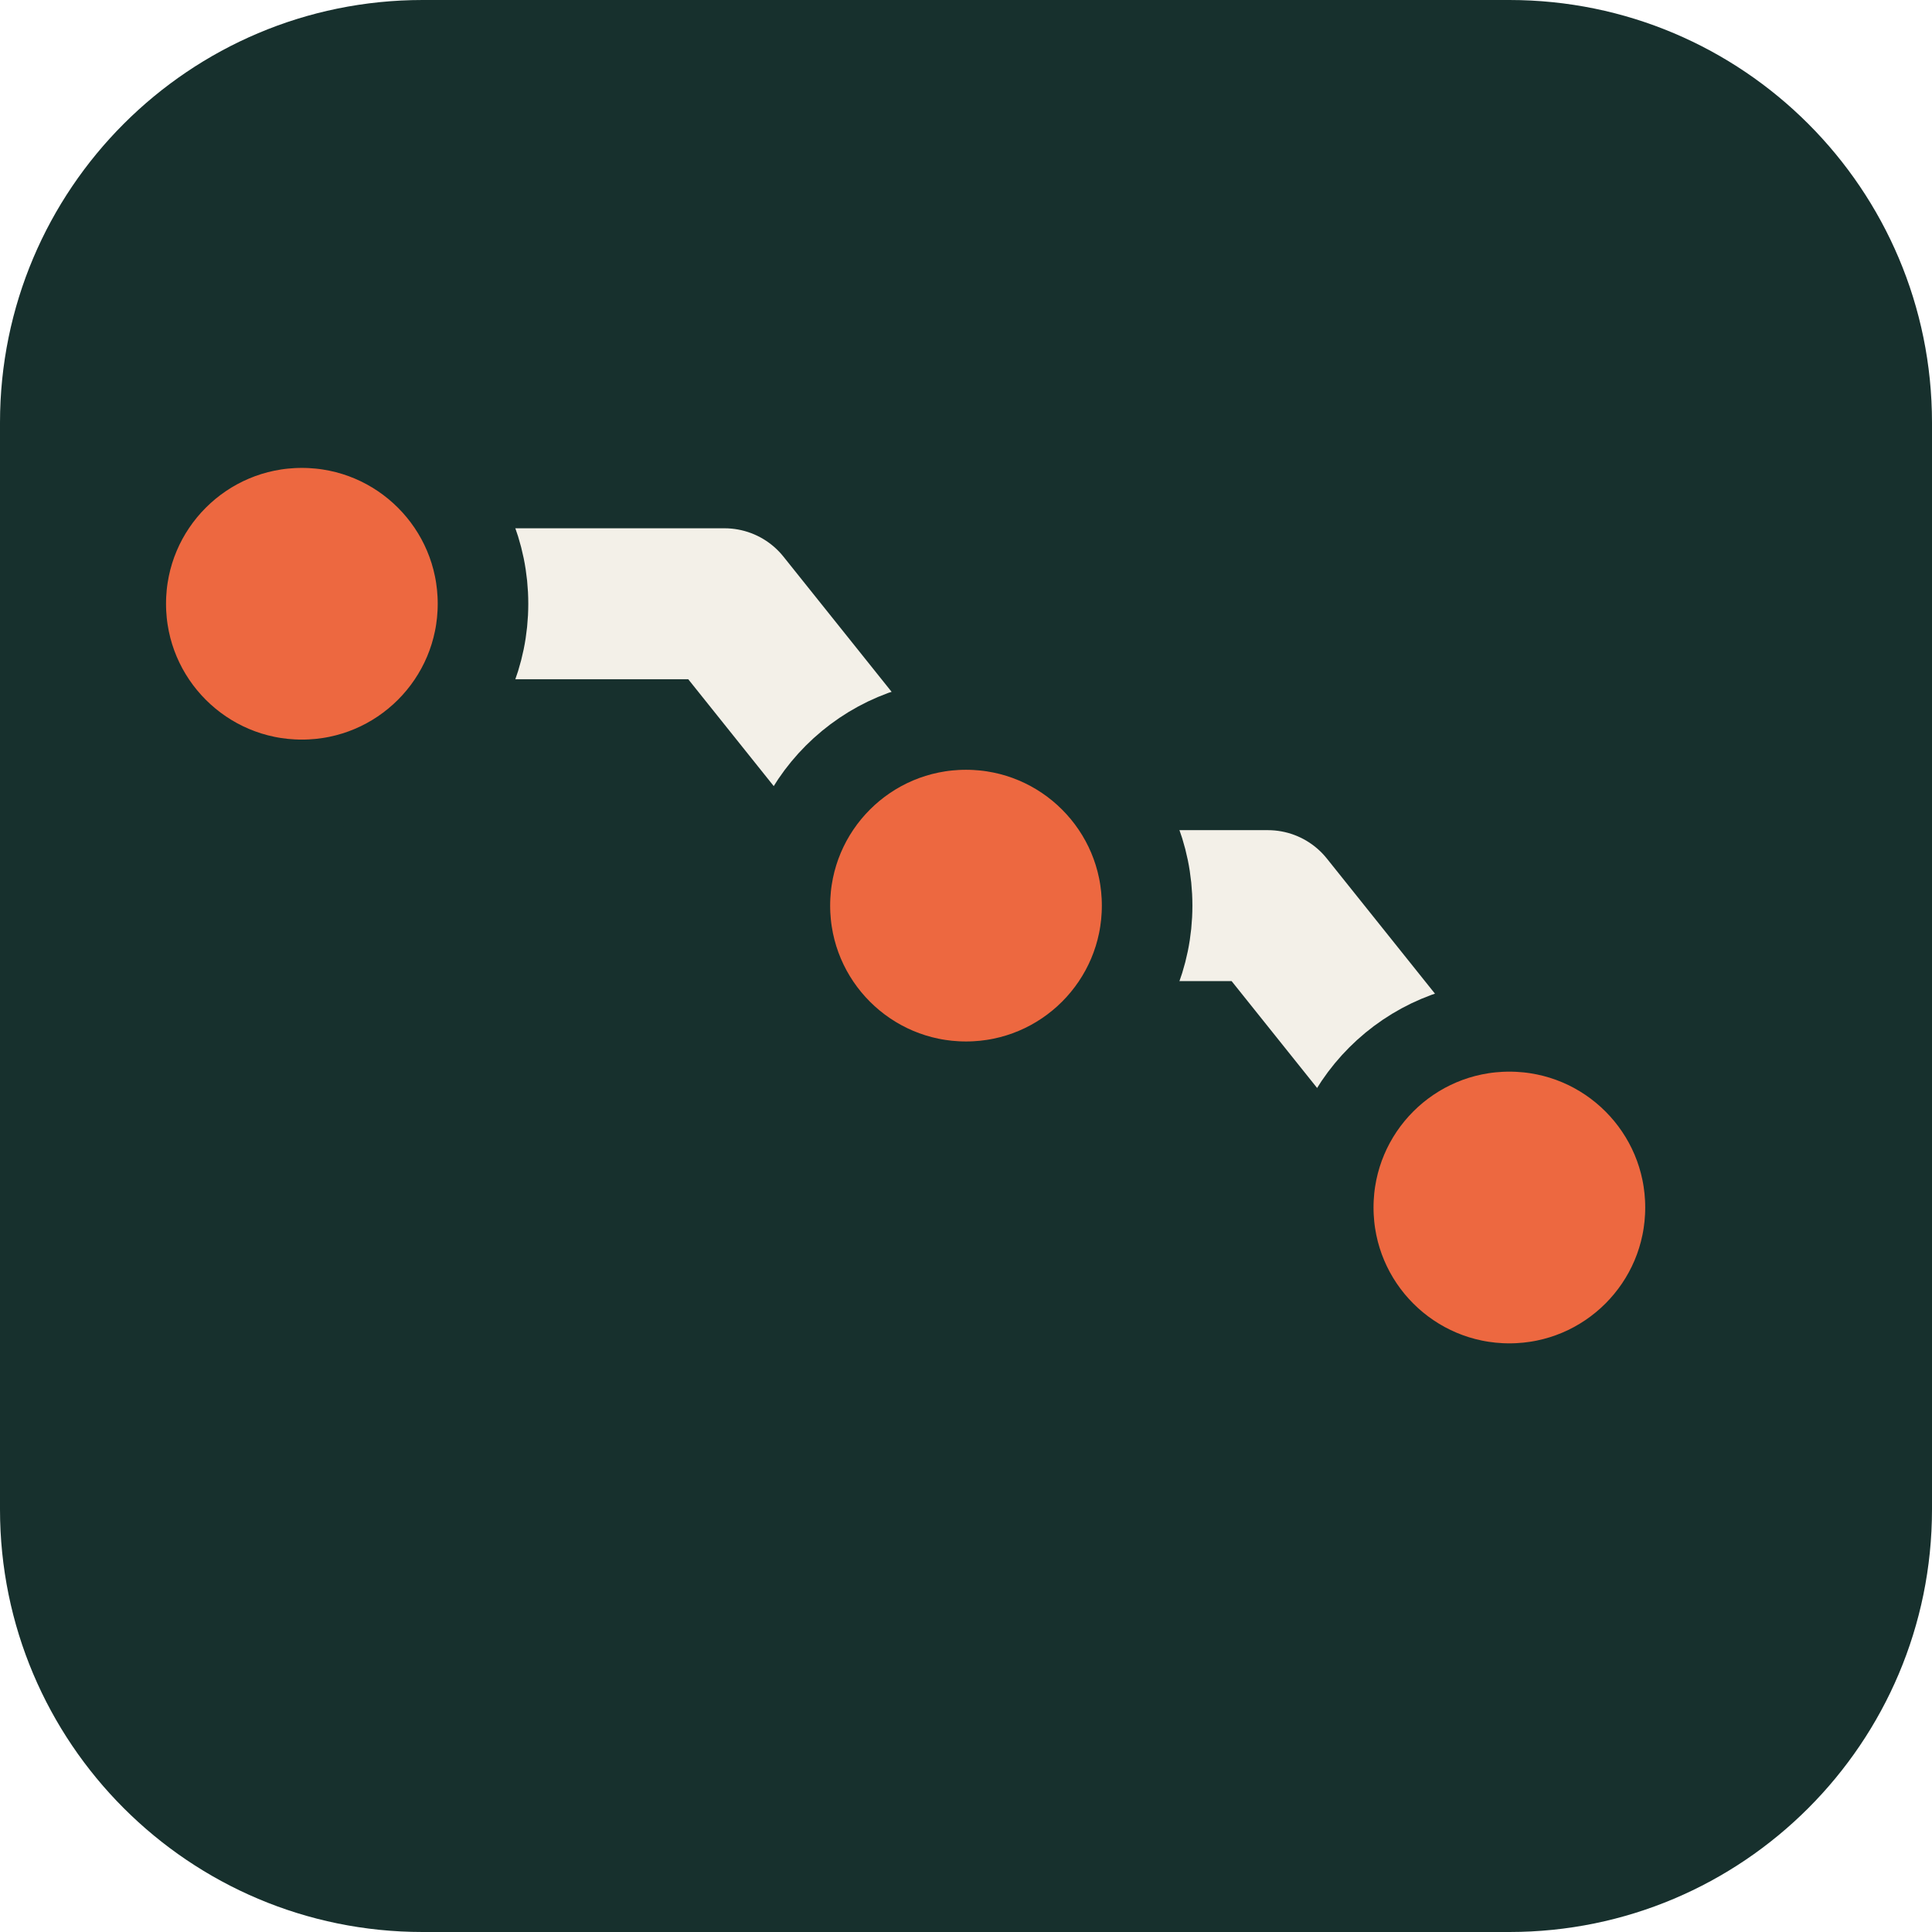
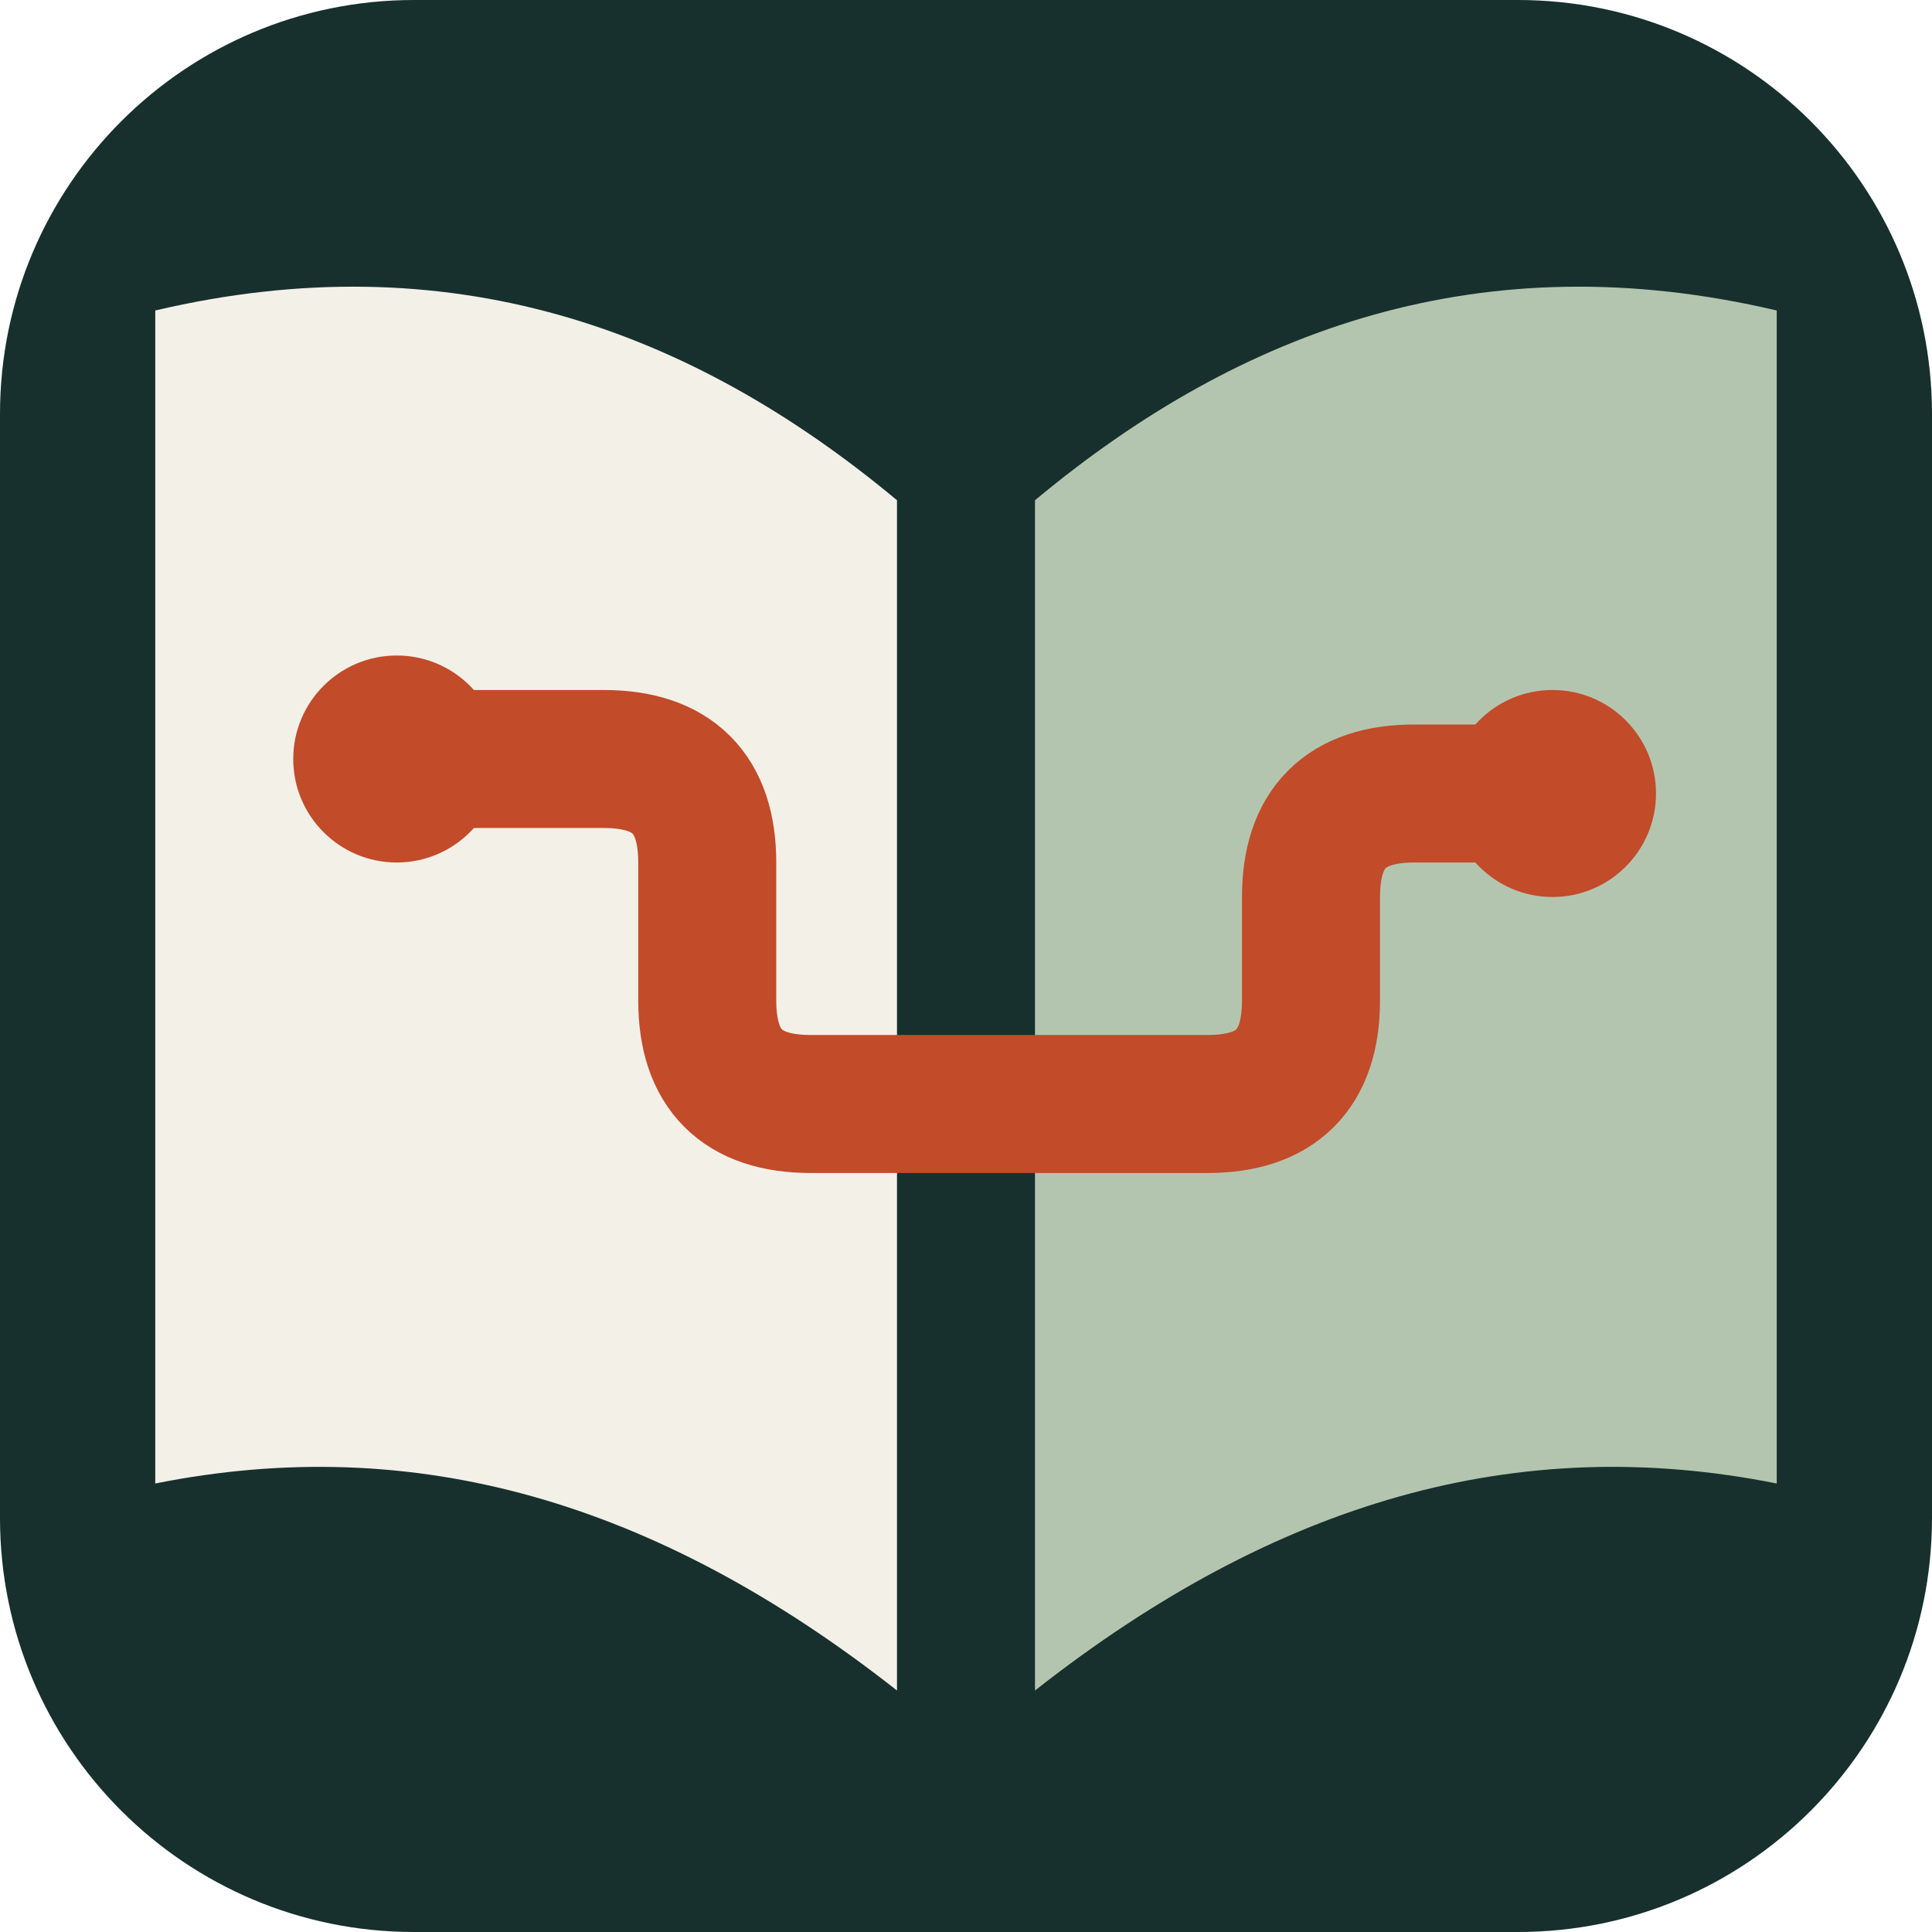
- <svg xmlns="http://www.w3.org/2000/svg" viewBox="0 0 64 64" role="img" aria-labelledby="title">
-   <rect width="64" height="64" rx="14" fill="#17302D" />
-   <path d="M10 20h14l8 10h10l8 10h4" fill="none" stroke="#F3F0E8" stroke-width="5" stroke-linecap="round" stroke-linejoin="round" />
-   <g fill="#ED6840" stroke="#17302D" stroke-width="3">
-     <circle cx="10" cy="20" r="6" />
-     <circle cx="32" cy="30" r="6" />
-     <circle cx="50" cy="40" r="6" />
+ <svg xmlns="http://www.w3.org/2000/svg" viewBox="8 8 112 112" role="img" aria-labelledby="title">
+   <rect x="8" y="8" width="112" height="112" rx="24" fill="#17302d" />
+   <path d="M17 26C34 22 48 27 60 37V106C46 95 32 91 17 94Z" fill="#f3f0e8" />
+   <path d="M68 37C80 27 94 22 111 26V94C96 91 82 95 68 106Z" fill="#b4c5af" />
+   <path d="M31 52H43Q49 52 49 58V66Q49 72 55 72H78Q84 72 84 66V60Q84 54 90 54H98" fill="none" stroke="#c24b29" stroke-width="8" stroke-linecap="round" />
+   <g fill="#c24b29">
+     <circle cx="31" cy="52" r="6" />
+     <circle cx="98" cy="54" r="6" />
  </g>
</svg>
